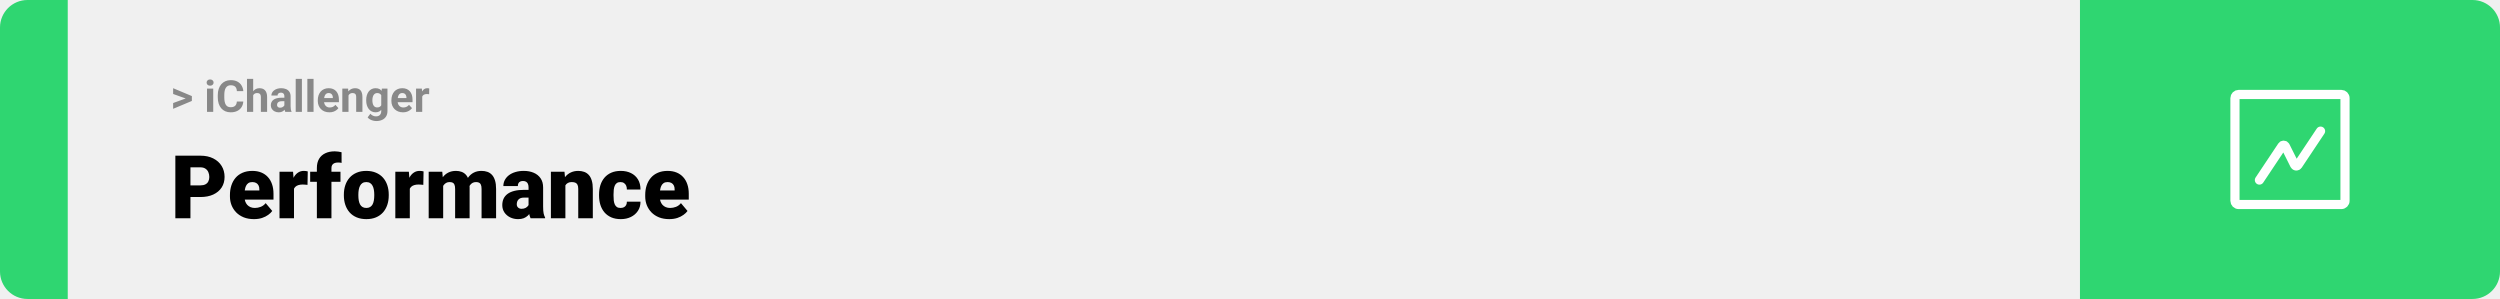
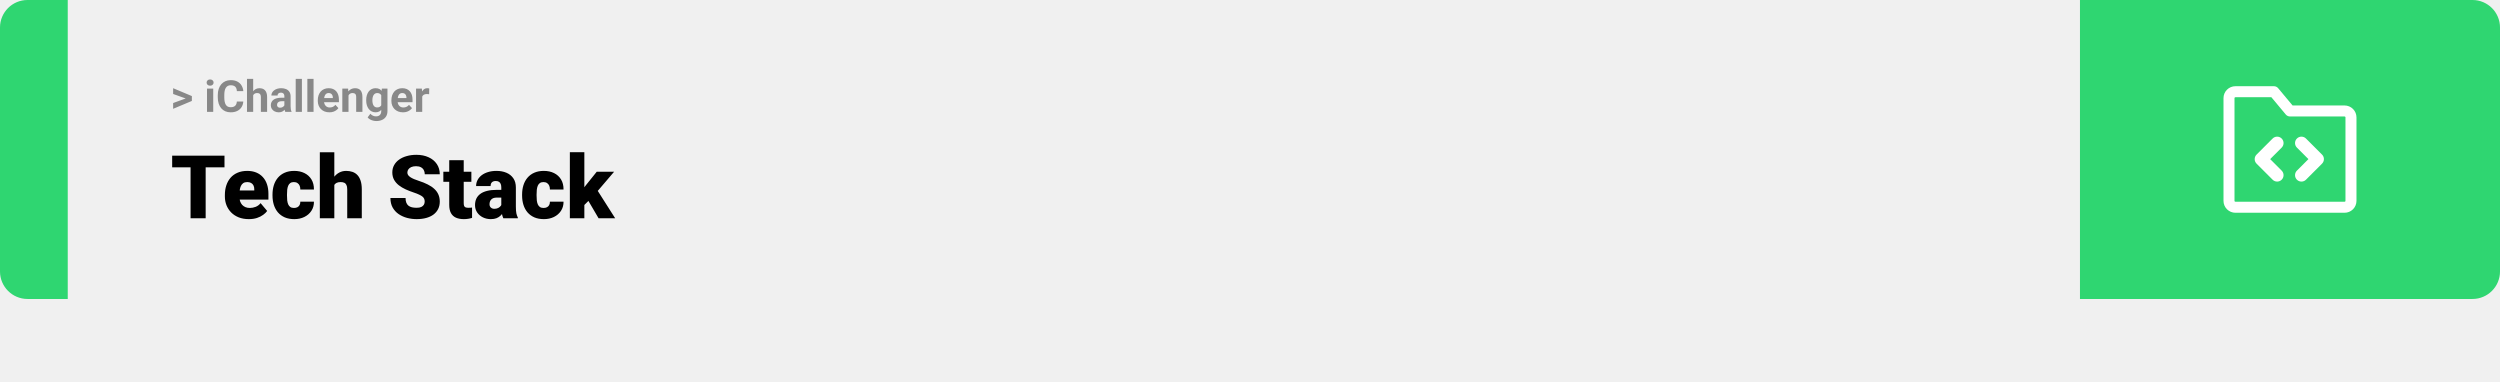
- <svg xmlns="http://www.w3.org/2000/svg" width="1363" height="163" viewBox="0 0 1363 163" fill="none">
+ <svg xmlns="http://www.w3.org/2000/svg" width="1363" height="208" viewBox="0 0 1363 208" fill="none">
  <path d="M0 15C0 6.716 6.716 0 15 0H37V163H15C6.716 163 0 156.284 0 148V15Z" fill="#2FD671" />
  <rect width="1097" height="163" transform="translate(37)" fill="#F0F0F0" />
  <path d="M101.906 53.922L94.394 51.238V48.086L104.602 52.375V54.637L101.906 53.922ZM94.394 56.172L101.918 53.43L104.602 52.785V55.035L94.394 59.324V56.172ZM116.25 48.32V61H112.863V48.32H116.25ZM112.652 45.016C112.652 44.523 112.824 44.117 113.168 43.797C113.512 43.477 113.973 43.316 114.551 43.316C115.121 43.316 115.578 43.477 115.922 43.797C116.273 44.117 116.449 44.523 116.449 45.016C116.449 45.508 116.273 45.914 115.922 46.234C115.578 46.555 115.121 46.715 114.551 46.715C113.973 46.715 113.512 46.555 113.168 46.234C112.824 45.914 112.652 45.508 112.652 45.016ZM129.141 55.34H132.645C132.574 56.488 132.258 57.508 131.695 58.398C131.141 59.289 130.363 59.984 129.363 60.484C128.371 60.984 127.176 61.234 125.777 61.234C124.684 61.234 123.703 61.047 122.836 60.672C121.969 60.289 121.227 59.742 120.609 59.031C120 58.32 119.535 57.461 119.215 56.453C118.895 55.445 118.734 54.316 118.734 53.066V51.883C118.734 50.633 118.898 49.504 119.227 48.496C119.562 47.48 120.039 46.617 120.656 45.906C121.281 45.195 122.027 44.648 122.895 44.266C123.762 43.883 124.73 43.691 125.801 43.691C127.223 43.691 128.422 43.949 129.398 44.465C130.383 44.98 131.145 45.691 131.684 46.598C132.23 47.504 132.559 48.535 132.668 49.691H129.152C129.113 49.004 128.977 48.422 128.742 47.945C128.508 47.461 128.152 47.098 127.676 46.855C127.207 46.605 126.582 46.48 125.801 46.48C125.215 46.48 124.703 46.59 124.266 46.809C123.828 47.027 123.461 47.359 123.164 47.805C122.867 48.25 122.645 48.812 122.496 49.492C122.355 50.164 122.285 50.953 122.285 51.859V53.066C122.285 53.949 122.352 54.727 122.484 55.398C122.617 56.062 122.82 56.625 123.094 57.086C123.375 57.539 123.734 57.883 124.172 58.117C124.617 58.344 125.152 58.457 125.777 58.457C126.512 58.457 127.117 58.34 127.594 58.105C128.07 57.871 128.434 57.523 128.684 57.062C128.941 56.602 129.094 56.027 129.141 55.34ZM138.035 43V61H134.66V43H138.035ZM137.555 54.215H136.629C136.637 53.332 136.754 52.52 136.98 51.777C137.207 51.027 137.531 50.379 137.953 49.832C138.375 49.277 138.879 48.848 139.465 48.543C140.059 48.238 140.715 48.086 141.434 48.086C142.059 48.086 142.625 48.176 143.133 48.355C143.648 48.527 144.09 48.809 144.457 49.199C144.832 49.582 145.121 50.086 145.324 50.711C145.527 51.336 145.629 52.094 145.629 52.984V61H142.23V52.961C142.23 52.398 142.148 51.957 141.984 51.637C141.828 51.309 141.598 51.078 141.293 50.945C140.996 50.805 140.629 50.734 140.191 50.734C139.707 50.734 139.293 50.824 138.949 51.004C138.613 51.184 138.344 51.434 138.141 51.754C137.938 52.066 137.789 52.434 137.695 52.855C137.602 53.277 137.555 53.73 137.555 54.215ZM155.039 58.141V52.492C155.039 52.086 154.973 51.738 154.84 51.449C154.707 51.152 154.5 50.922 154.219 50.758C153.945 50.594 153.59 50.512 153.152 50.512C152.777 50.512 152.453 50.578 152.18 50.711C151.906 50.836 151.695 51.02 151.547 51.262C151.398 51.496 151.324 51.773 151.324 52.094H147.949C147.949 51.555 148.074 51.043 148.324 50.559C148.574 50.074 148.938 49.648 149.414 49.281C149.891 48.906 150.457 48.613 151.113 48.402C151.777 48.191 152.52 48.086 153.34 48.086C154.324 48.086 155.199 48.25 155.965 48.578C156.73 48.906 157.332 49.398 157.77 50.055C158.215 50.711 158.438 51.531 158.438 52.516V57.941C158.438 58.637 158.48 59.207 158.566 59.652C158.652 60.09 158.777 60.473 158.941 60.801V61H155.531C155.367 60.656 155.242 60.227 155.156 59.711C155.078 59.188 155.039 58.664 155.039 58.141ZM155.484 53.277L155.508 55.188H153.621C153.176 55.188 152.789 55.238 152.461 55.34C152.133 55.441 151.863 55.586 151.652 55.773C151.441 55.953 151.285 56.164 151.184 56.406C151.09 56.648 151.043 56.914 151.043 57.203C151.043 57.492 151.109 57.754 151.242 57.988C151.375 58.215 151.566 58.395 151.816 58.527C152.066 58.652 152.359 58.715 152.695 58.715C153.203 58.715 153.645 58.613 154.02 58.41C154.395 58.207 154.684 57.957 154.887 57.66C155.098 57.363 155.207 57.082 155.215 56.816L156.105 58.246C155.98 58.566 155.809 58.898 155.59 59.242C155.379 59.586 155.109 59.91 154.781 60.215C154.453 60.512 154.059 60.758 153.598 60.953C153.137 61.141 152.59 61.234 151.957 61.234C151.152 61.234 150.422 61.074 149.766 60.754C149.117 60.426 148.602 59.977 148.219 59.406C147.844 58.828 147.656 58.172 147.656 57.438C147.656 56.773 147.781 56.184 148.031 55.668C148.281 55.152 148.648 54.719 149.133 54.367C149.625 54.008 150.238 53.738 150.973 53.559C151.707 53.371 152.559 53.277 153.527 53.277H155.484ZM164.602 43V61H161.215V43H164.602ZM170.953 43V61H167.566V43H170.953ZM179.578 61.234C178.594 61.234 177.711 61.078 176.93 60.766C176.148 60.445 175.484 60.004 174.938 59.441C174.398 58.879 173.984 58.227 173.695 57.484C173.406 56.734 173.262 55.938 173.262 55.094V54.625C173.262 53.664 173.398 52.785 173.672 51.988C173.945 51.191 174.336 50.5 174.844 49.914C175.359 49.328 175.984 48.879 176.719 48.566C177.453 48.246 178.281 48.086 179.203 48.086C180.102 48.086 180.898 48.234 181.594 48.531C182.289 48.828 182.871 49.25 183.34 49.797C183.816 50.344 184.176 51 184.418 51.766C184.66 52.523 184.781 53.367 184.781 54.297V55.703H174.703V53.453H181.465V53.195C181.465 52.727 181.379 52.309 181.207 51.941C181.043 51.566 180.793 51.27 180.457 51.051C180.121 50.832 179.691 50.723 179.168 50.723C178.723 50.723 178.34 50.82 178.02 51.016C177.699 51.211 177.438 51.484 177.234 51.836C177.039 52.188 176.891 52.602 176.789 53.078C176.695 53.547 176.648 54.062 176.648 54.625V55.094C176.648 55.602 176.719 56.07 176.859 56.5C177.008 56.93 177.215 57.301 177.48 57.613C177.754 57.926 178.082 58.168 178.465 58.34C178.855 58.512 179.297 58.598 179.789 58.598C180.398 58.598 180.965 58.48 181.488 58.246C182.02 58.004 182.477 57.641 182.859 57.156L184.5 58.938C184.234 59.32 183.871 59.688 183.41 60.039C182.957 60.391 182.41 60.68 181.77 60.906C181.129 61.125 180.398 61.234 179.578 61.234ZM190.008 51.027V61H186.633V48.32H189.797L190.008 51.027ZM189.516 54.215H188.602C188.602 53.277 188.723 52.434 188.965 51.684C189.207 50.926 189.547 50.281 189.984 49.75C190.422 49.211 190.941 48.801 191.543 48.52C192.152 48.23 192.832 48.086 193.582 48.086C194.176 48.086 194.719 48.172 195.211 48.344C195.703 48.516 196.125 48.789 196.477 49.164C196.836 49.539 197.109 50.035 197.297 50.652C197.492 51.27 197.59 52.023 197.59 52.914V61H194.191V52.902C194.191 52.34 194.113 51.902 193.957 51.59C193.801 51.277 193.57 51.059 193.266 50.934C192.969 50.801 192.602 50.734 192.164 50.734C191.711 50.734 191.316 50.824 190.98 51.004C190.652 51.184 190.379 51.434 190.16 51.754C189.949 52.066 189.789 52.434 189.68 52.855C189.57 53.277 189.516 53.73 189.516 54.215ZM208.184 48.32H211.242V60.578C211.242 61.734 210.984 62.715 210.469 63.52C209.961 64.332 209.25 64.945 208.336 65.359C207.422 65.781 206.359 65.992 205.148 65.992C204.617 65.992 204.055 65.922 203.461 65.781C202.875 65.641 202.312 65.422 201.773 65.125C201.242 64.828 200.797 64.453 200.438 64L201.926 62.008C202.316 62.461 202.77 62.812 203.285 63.062C203.801 63.32 204.371 63.449 204.996 63.449C205.605 63.449 206.121 63.336 206.543 63.109C206.965 62.891 207.289 62.566 207.516 62.137C207.742 61.715 207.855 61.203 207.855 60.602V51.25L208.184 48.32ZM199.652 54.812V54.566C199.652 53.598 199.77 52.719 200.004 51.93C200.246 51.133 200.586 50.449 201.023 49.879C201.469 49.309 202.008 48.867 202.641 48.555C203.273 48.242 203.988 48.086 204.785 48.086C205.629 48.086 206.336 48.242 206.906 48.555C207.477 48.867 207.945 49.312 208.312 49.891C208.68 50.461 208.965 51.137 209.168 51.918C209.379 52.691 209.543 53.539 209.66 54.461V55C209.543 55.883 209.367 56.703 209.133 57.461C208.898 58.219 208.59 58.883 208.207 59.453C207.824 60.016 207.348 60.453 206.777 60.766C206.215 61.078 205.543 61.234 204.762 61.234C203.98 61.234 203.273 61.074 202.641 60.754C202.016 60.434 201.48 59.984 201.035 59.406C200.59 58.828 200.246 58.148 200.004 57.367C199.77 56.586 199.652 55.734 199.652 54.812ZM203.027 54.566V54.812C203.027 55.336 203.078 55.824 203.18 56.277C203.281 56.73 203.438 57.133 203.648 57.484C203.867 57.828 204.137 58.098 204.457 58.293C204.785 58.48 205.172 58.574 205.617 58.574C206.234 58.574 206.738 58.445 207.129 58.188C207.52 57.922 207.812 57.559 208.008 57.098C208.203 56.637 208.316 56.105 208.348 55.504V53.969C208.332 53.477 208.266 53.035 208.148 52.645C208.031 52.246 207.867 51.906 207.656 51.625C207.445 51.344 207.172 51.125 206.836 50.969C206.5 50.812 206.102 50.734 205.641 50.734C205.195 50.734 204.809 50.836 204.48 51.039C204.16 51.234 203.891 51.504 203.672 51.848C203.461 52.191 203.301 52.598 203.191 53.066C203.082 53.527 203.027 54.027 203.027 54.566ZM219.703 61.234C218.719 61.234 217.836 61.078 217.055 60.766C216.273 60.445 215.609 60.004 215.062 59.441C214.523 58.879 214.109 58.227 213.82 57.484C213.531 56.734 213.387 55.938 213.387 55.094V54.625C213.387 53.664 213.523 52.785 213.797 51.988C214.07 51.191 214.461 50.5 214.969 49.914C215.484 49.328 216.109 48.879 216.844 48.566C217.578 48.246 218.406 48.086 219.328 48.086C220.227 48.086 221.023 48.234 221.719 48.531C222.414 48.828 222.996 49.25 223.465 49.797C223.941 50.344 224.301 51 224.543 51.766C224.785 52.523 224.906 53.367 224.906 54.297V55.703H214.828V53.453H221.59V53.195C221.59 52.727 221.504 52.309 221.332 51.941C221.168 51.566 220.918 51.27 220.582 51.051C220.246 50.832 219.816 50.723 219.293 50.723C218.848 50.723 218.465 50.82 218.145 51.016C217.824 51.211 217.562 51.484 217.359 51.836C217.164 52.188 217.016 52.602 216.914 53.078C216.82 53.547 216.773 54.062 216.773 54.625V55.094C216.773 55.602 216.844 56.07 216.984 56.5C217.133 56.93 217.34 57.301 217.605 57.613C217.879 57.926 218.207 58.168 218.59 58.34C218.98 58.512 219.422 58.598 219.914 58.598C220.523 58.598 221.09 58.48 221.613 58.246C222.145 58.004 222.602 57.641 222.984 57.156L224.625 58.938C224.359 59.32 223.996 59.688 223.535 60.039C223.082 60.391 222.535 60.68 221.895 60.906C221.254 61.125 220.523 61.234 219.703 61.234ZM230.203 51.086V61H226.828V48.32H230.004L230.203 51.086ZM234.023 48.238L233.965 51.367C233.801 51.344 233.602 51.324 233.367 51.309C233.141 51.285 232.934 51.273 232.746 51.273C232.27 51.273 231.855 51.336 231.504 51.461C231.16 51.578 230.871 51.754 230.637 51.988C230.41 52.223 230.238 52.508 230.121 52.844C230.012 53.18 229.949 53.562 229.934 53.992L229.254 53.781C229.254 52.961 229.336 52.207 229.5 51.52C229.664 50.824 229.902 50.219 230.215 49.703C230.535 49.188 230.926 48.789 231.387 48.508C231.848 48.227 232.375 48.086 232.969 48.086C233.156 48.086 233.348 48.102 233.543 48.133C233.738 48.156 233.898 48.191 234.023 48.238Z" fill="#888888" />
-   <path d="M109.219 107.422H100.734V101.07H109.219C110.375 101.07 111.312 100.875 112.031 100.484C112.75 100.094 113.273 99.555 113.602 98.867C113.945 98.164 114.117 97.375 114.117 96.5C114.117 95.562 113.945 94.695 113.602 93.898C113.273 93.102 112.75 92.461 112.031 91.977C111.312 91.477 110.375 91.227 109.219 91.227H103.828V119H95.602V84.875H109.219C111.953 84.875 114.305 85.375 116.273 86.375C118.258 87.375 119.781 88.75 120.844 90.5C121.906 92.234 122.438 94.219 122.438 96.453C122.438 98.656 121.906 100.578 120.844 102.219C119.781 103.859 118.258 105.141 116.273 106.062C114.305 106.969 111.953 107.422 109.219 107.422ZM138.445 119.469C136.383 119.469 134.539 119.148 132.914 118.508C131.289 117.852 129.914 116.953 128.789 115.812C127.68 114.672 126.828 113.359 126.234 111.875C125.656 110.391 125.367 108.82 125.367 107.164V106.273C125.367 104.414 125.625 102.695 126.141 101.117C126.656 99.523 127.422 98.133 128.438 96.945C129.453 95.758 130.727 94.836 132.258 94.18C133.789 93.508 135.57 93.172 137.602 93.172C139.398 93.172 141.008 93.461 142.43 94.039C143.852 94.617 145.055 95.445 146.039 96.523C147.039 97.602 147.797 98.906 148.312 100.438C148.844 101.969 149.109 103.688 149.109 105.594V108.805H128.391V103.859H141.398V103.25C141.414 102.406 141.266 101.688 140.953 101.094C140.656 100.5 140.219 100.047 139.641 99.734C139.062 99.422 138.359 99.266 137.531 99.266C136.672 99.266 135.961 99.453 135.398 99.828C134.852 100.203 134.422 100.719 134.109 101.375C133.812 102.016 133.602 102.758 133.477 103.602C133.352 104.445 133.289 105.336 133.289 106.273V107.164C133.289 108.102 133.414 108.953 133.664 109.719C133.93 110.484 134.305 111.141 134.789 111.688C135.289 112.219 135.883 112.633 136.57 112.93C137.273 113.227 138.07 113.375 138.961 113.375C140.039 113.375 141.102 113.172 142.148 112.766C143.195 112.359 144.094 111.688 144.844 110.75L148.43 115.016C147.914 115.75 147.18 116.461 146.227 117.148C145.289 117.836 144.164 118.398 142.852 118.836C141.539 119.258 140.07 119.469 138.445 119.469ZM160.289 99.922V119H152.391V93.641H159.773L160.289 99.922ZM167.789 93.453L167.648 100.789C167.336 100.758 166.914 100.719 166.383 100.672C165.852 100.625 165.406 100.602 165.047 100.602C164.125 100.602 163.328 100.711 162.656 100.93C162 101.133 161.453 101.445 161.016 101.867C160.594 102.273 160.281 102.789 160.078 103.414C159.891 104.039 159.805 104.766 159.82 105.594L158.391 104.656C158.391 102.953 158.555 101.406 158.883 100.016C159.227 98.609 159.711 97.398 160.336 96.383C160.961 95.352 161.719 94.562 162.609 94.016C163.5 93.453 164.5 93.172 165.609 93.172C166 93.172 166.383 93.195 166.758 93.242C167.148 93.289 167.492 93.359 167.789 93.453ZM180.703 119H172.758V91.578C172.758 89.609 173.156 87.953 173.953 86.609C174.75 85.266 175.875 84.25 177.328 83.562C178.781 82.859 180.5 82.508 182.484 82.508C183.172 82.508 183.82 82.555 184.43 82.648C185.039 82.742 185.633 82.859 186.211 83L186.234 88.812C185.953 88.734 185.664 88.68 185.367 88.648C185.07 88.617 184.703 88.602 184.266 88.602C183.5 88.602 182.852 88.719 182.32 88.953C181.789 89.172 181.383 89.508 181.102 89.961C180.836 90.398 180.703 90.938 180.703 91.578V119ZM185.625 93.641V99.125H169.102V93.641H185.625ZM187.477 106.578V106.086C187.477 104.227 187.742 102.516 188.273 100.953C188.805 99.375 189.586 98.008 190.617 96.852C191.648 95.695 192.922 94.797 194.438 94.156C195.953 93.5 197.703 93.172 199.688 93.172C201.688 93.172 203.445 93.5 204.961 94.156C206.492 94.797 207.773 95.695 208.805 96.852C209.836 98.008 210.617 99.375 211.148 100.953C211.68 102.516 211.945 104.227 211.945 106.086V106.578C211.945 108.422 211.68 110.133 211.148 111.711C210.617 113.273 209.836 114.641 208.805 115.812C207.773 116.969 206.5 117.867 204.984 118.508C203.469 119.148 201.719 119.469 199.734 119.469C197.75 119.469 195.992 119.148 194.461 118.508C192.93 117.867 191.648 116.969 190.617 115.812C189.586 114.641 188.805 113.273 188.273 111.711C187.742 110.133 187.477 108.422 187.477 106.578ZM195.375 106.086V106.578C195.375 107.531 195.445 108.422 195.586 109.25C195.727 110.078 195.961 110.805 196.289 111.43C196.617 112.039 197.062 112.516 197.625 112.859C198.188 113.203 198.891 113.375 199.734 113.375C200.562 113.375 201.25 113.203 201.797 112.859C202.359 112.516 202.805 112.039 203.133 111.43C203.461 110.805 203.695 110.078 203.836 109.25C203.977 108.422 204.047 107.531 204.047 106.578V106.086C204.047 105.164 203.977 104.297 203.836 103.484C203.695 102.656 203.461 101.93 203.133 101.305C202.805 100.664 202.359 100.164 201.797 99.805C201.234 99.445 200.531 99.266 199.688 99.266C198.859 99.266 198.164 99.445 197.602 99.805C197.055 100.164 196.617 100.664 196.289 101.305C195.961 101.93 195.727 102.656 195.586 103.484C195.445 104.297 195.375 105.164 195.375 106.086ZM223.43 99.922V119H215.531V93.641H222.914L223.43 99.922ZM230.93 93.453L230.789 100.789C230.477 100.758 230.055 100.719 229.523 100.672C228.992 100.625 228.547 100.602 228.188 100.602C227.266 100.602 226.469 100.711 225.797 100.93C225.141 101.133 224.594 101.445 224.156 101.867C223.734 102.273 223.422 102.789 223.219 103.414C223.031 104.039 222.945 104.766 222.961 105.594L221.531 104.656C221.531 102.953 221.695 101.406 222.023 100.016C222.367 98.609 222.852 97.398 223.477 96.383C224.102 95.352 224.859 94.562 225.75 94.016C226.641 93.453 227.641 93.172 228.75 93.172C229.141 93.172 229.523 93.195 229.898 93.242C230.289 93.289 230.633 93.359 230.93 93.453ZM241.617 99.008V119H233.719V93.641H241.125L241.617 99.008ZM240.656 105.453L238.852 105.5C238.852 103.719 239.062 102.078 239.484 100.578C239.906 99.078 240.531 97.773 241.359 96.664C242.188 95.555 243.203 94.695 244.406 94.086C245.625 93.477 247.031 93.172 248.625 93.172C249.734 93.172 250.742 93.344 251.648 93.688C252.555 94.016 253.336 94.539 253.992 95.258C254.648 95.961 255.148 96.883 255.492 98.023C255.852 99.148 256.031 100.5 256.031 102.078V119H248.133V103.086C248.133 102.008 248.008 101.195 247.758 100.648C247.523 100.102 247.18 99.734 246.727 99.547C246.273 99.359 245.719 99.266 245.062 99.266C244.375 99.266 243.758 99.422 243.211 99.734C242.664 100.047 242.195 100.484 241.805 101.047C241.43 101.594 241.141 102.242 240.938 102.992C240.75 103.742 240.656 104.562 240.656 105.453ZM255.141 105.453L252.938 105.5C252.938 103.719 253.133 102.078 253.523 100.578C253.93 99.078 254.531 97.773 255.328 96.664C256.141 95.555 257.148 94.695 258.352 94.086C259.555 93.477 260.953 93.172 262.547 93.172C263.703 93.172 264.766 93.344 265.734 93.688C266.703 94.031 267.539 94.586 268.242 95.352C268.945 96.117 269.492 97.133 269.883 98.398C270.273 99.648 270.469 101.195 270.469 103.039V119H262.547V103.039C262.547 101.992 262.422 101.203 262.172 100.672C261.938 100.125 261.594 99.758 261.141 99.57C260.688 99.367 260.148 99.266 259.523 99.266C258.773 99.266 258.125 99.422 257.578 99.734C257.031 100.047 256.57 100.484 256.195 101.047C255.836 101.594 255.57 102.242 255.398 102.992C255.227 103.742 255.141 104.562 255.141 105.453ZM288.164 112.625V102.172C288.164 101.453 288.062 100.836 287.859 100.32C287.656 99.805 287.336 99.406 286.898 99.125C286.461 98.828 285.875 98.68 285.141 98.68C284.547 98.68 284.039 98.781 283.617 98.984C283.195 99.188 282.875 99.492 282.656 99.898C282.438 100.305 282.328 100.82 282.328 101.445H274.43C274.43 100.273 274.688 99.188 275.203 98.188C275.734 97.172 276.484 96.289 277.453 95.539C278.438 94.789 279.609 94.211 280.969 93.805C282.344 93.383 283.875 93.172 285.562 93.172C287.578 93.172 289.375 93.508 290.953 94.18C292.547 94.852 293.805 95.859 294.727 97.203C295.648 98.531 296.109 100.203 296.109 102.219V112.602C296.109 114.258 296.203 115.516 296.391 116.375C296.578 117.219 296.844 117.961 297.188 118.602V119H289.266C288.891 118.219 288.609 117.266 288.422 116.141C288.25 115 288.164 113.828 288.164 112.625ZM289.125 103.508L289.172 107.727H285.68C284.945 107.727 284.32 107.828 283.805 108.031C283.305 108.234 282.898 108.516 282.586 108.875C282.289 109.219 282.07 109.609 281.93 110.047C281.805 110.484 281.742 110.945 281.742 111.43C281.742 111.898 281.852 112.32 282.07 112.695C282.305 113.055 282.617 113.336 283.008 113.539C283.398 113.742 283.836 113.844 284.32 113.844C285.195 113.844 285.938 113.68 286.547 113.352C287.172 113.008 287.648 112.594 287.977 112.109C288.305 111.625 288.469 111.172 288.469 110.75L290.203 113.984C289.891 114.609 289.531 115.242 289.125 115.883C288.734 116.523 288.242 117.117 287.648 117.664C287.07 118.195 286.359 118.633 285.516 118.977C284.672 119.305 283.648 119.469 282.445 119.469C280.883 119.469 279.445 119.148 278.133 118.508C276.836 117.867 275.797 116.977 275.016 115.836C274.234 114.68 273.844 113.352 273.844 111.852C273.844 110.539 274.078 109.367 274.547 108.336C275.031 107.305 275.758 106.43 276.727 105.711C277.695 104.992 278.93 104.445 280.43 104.07C281.93 103.695 283.695 103.508 285.727 103.508H289.125ZM308.25 99.055V119H300.352V93.641H307.758L308.25 99.055ZM307.312 105.453L305.461 105.5C305.461 103.562 305.695 101.836 306.164 100.32C306.633 98.789 307.297 97.492 308.156 96.43C309.016 95.367 310.039 94.562 311.227 94.016C312.43 93.453 313.766 93.172 315.234 93.172C316.406 93.172 317.477 93.344 318.445 93.688C319.43 94.031 320.273 94.586 320.977 95.352C321.695 96.117 322.242 97.133 322.617 98.398C323.008 99.648 323.203 101.195 323.203 103.039V119H315.258V103.016C315.258 102 315.117 101.227 314.836 100.695C314.555 100.148 314.148 99.773 313.617 99.57C313.086 99.367 312.438 99.266 311.672 99.266C310.859 99.266 310.172 99.422 309.609 99.734C309.047 100.047 308.594 100.484 308.25 101.047C307.922 101.594 307.68 102.242 307.523 102.992C307.383 103.742 307.312 104.562 307.312 105.453ZM338.297 113.375C339.031 113.375 339.656 113.242 340.172 112.977C340.703 112.695 341.102 112.305 341.367 111.805C341.648 111.289 341.781 110.672 341.766 109.953H349.195C349.211 111.859 348.742 113.531 347.789 114.969C346.852 116.391 345.57 117.5 343.945 118.297C342.336 119.078 340.516 119.469 338.484 119.469C336.5 119.469 334.766 119.148 333.281 118.508C331.797 117.852 330.555 116.945 329.555 115.789C328.57 114.617 327.828 113.25 327.328 111.688C326.844 110.125 326.602 108.43 326.602 106.602V106.062C326.602 104.234 326.844 102.539 327.328 100.977C327.828 99.398 328.57 98.031 329.555 96.875C330.555 95.703 331.789 94.797 333.258 94.156C334.742 93.5 336.469 93.172 338.438 93.172C340.547 93.172 342.406 93.57 344.016 94.367C345.641 95.164 346.914 96.32 347.836 97.836C348.758 99.352 349.211 101.188 349.195 103.344H341.766C341.781 102.578 341.664 101.891 341.414 101.281C341.164 100.672 340.773 100.188 340.242 99.828C339.727 99.453 339.062 99.266 338.25 99.266C337.438 99.266 336.781 99.445 336.281 99.805C335.781 100.164 335.398 100.664 335.133 101.305C334.883 101.93 334.711 102.648 334.617 103.461C334.539 104.273 334.5 105.141 334.5 106.062V106.602C334.5 107.539 334.539 108.422 334.617 109.25C334.711 110.062 334.891 110.781 335.156 111.406C335.422 112.016 335.805 112.5 336.305 112.859C336.805 113.203 337.469 113.375 338.297 113.375ZM364.852 119.469C362.789 119.469 360.945 119.148 359.32 118.508C357.695 117.852 356.32 116.953 355.195 115.812C354.086 114.672 353.234 113.359 352.641 111.875C352.062 110.391 351.773 108.82 351.773 107.164V106.273C351.773 104.414 352.031 102.695 352.547 101.117C353.062 99.523 353.828 98.133 354.844 96.945C355.859 95.758 357.133 94.836 358.664 94.18C360.195 93.508 361.977 93.172 364.008 93.172C365.805 93.172 367.414 93.461 368.836 94.039C370.258 94.617 371.461 95.445 372.445 96.523C373.445 97.602 374.203 98.906 374.719 100.438C375.25 101.969 375.516 103.688 375.516 105.594V108.805H354.797V103.859H367.805V103.25C367.82 102.406 367.672 101.688 367.359 101.094C367.062 100.5 366.625 100.047 366.047 99.734C365.469 99.422 364.766 99.266 363.938 99.266C363.078 99.266 362.367 99.453 361.805 99.828C361.258 100.203 360.828 100.719 360.516 101.375C360.219 102.016 360.008 102.758 359.883 103.602C359.758 104.445 359.695 105.336 359.695 106.273V107.164C359.695 108.102 359.82 108.953 360.07 109.719C360.336 110.484 360.711 111.141 361.195 111.688C361.695 112.219 362.289 112.633 362.977 112.93C363.68 113.227 364.477 113.375 365.367 113.375C366.445 113.375 367.508 113.172 368.555 112.766C369.602 112.359 370.5 111.688 371.25 110.75L374.836 115.016C374.32 115.75 373.586 116.461 372.633 117.148C371.695 117.836 370.57 118.398 369.258 118.836C367.945 119.258 366.477 119.469 364.852 119.469Z" fill="black" />
+   <path d="M112.125 84.875V119H103.898V84.875H112.125ZM122.391 84.875V91.227H93.867V84.875H122.391ZM135.68 119.469C133.617 119.469 131.773 119.148 130.148 118.508C128.523 117.852 127.148 116.953 126.023 115.812C124.914 114.672 124.062 113.359 123.469 111.875C122.891 110.391 122.602 108.82 122.602 107.164V106.273C122.602 104.414 122.859 102.695 123.375 101.117C123.891 99.523 124.656 98.133 125.672 96.945C126.688 95.758 127.961 94.836 129.492 94.18C131.023 93.508 132.805 93.172 134.836 93.172C136.633 93.172 138.242 93.461 139.664 94.039C141.086 94.617 142.289 95.445 143.273 96.523C144.273 97.602 145.031 98.906 145.547 100.438C146.078 101.969 146.344 103.688 146.344 105.594V108.805H125.625V103.859H138.633V103.25C138.648 102.406 138.5 101.688 138.188 101.094C137.891 100.5 137.453 100.047 136.875 99.734C136.297 99.422 135.594 99.266 134.766 99.266C133.906 99.266 133.195 99.453 132.633 99.828C132.086 100.203 131.656 100.719 131.344 101.375C131.047 102.016 130.836 102.758 130.711 103.602C130.586 104.445 130.523 105.336 130.523 106.273V107.164C130.523 108.102 130.648 108.953 130.898 109.719C131.164 110.484 131.539 111.141 132.023 111.688C132.523 112.219 133.117 112.633 133.805 112.93C134.508 113.227 135.305 113.375 136.195 113.375C137.273 113.375 138.336 113.172 139.383 112.766C140.43 112.359 141.328 111.688 142.078 110.75L145.664 115.016C145.148 115.75 144.414 116.461 143.461 117.148C142.523 117.836 141.398 118.398 140.086 118.836C138.773 119.258 137.305 119.469 135.68 119.469ZM160.266 113.375C161 113.375 161.625 113.242 162.141 112.977C162.672 112.695 163.07 112.305 163.336 111.805C163.617 111.289 163.75 110.672 163.734 109.953H171.164C171.18 111.859 170.711 113.531 169.758 114.969C168.82 116.391 167.539 117.5 165.914 118.297C164.305 119.078 162.484 119.469 160.453 119.469C158.469 119.469 156.734 119.148 155.25 118.508C153.766 117.852 152.523 116.945 151.523 115.789C150.539 114.617 149.797 113.25 149.297 111.688C148.812 110.125 148.57 108.43 148.57 106.602V106.062C148.57 104.234 148.812 102.539 149.297 100.977C149.797 99.398 150.539 98.031 151.523 96.875C152.523 95.703 153.758 94.797 155.227 94.156C156.711 93.5 158.438 93.172 160.406 93.172C162.516 93.172 164.375 93.57 165.984 94.367C167.609 95.164 168.883 96.32 169.805 97.836C170.727 99.352 171.18 101.188 171.164 103.344H163.734C163.75 102.578 163.633 101.891 163.383 101.281C163.133 100.672 162.742 100.188 162.211 99.828C161.695 99.453 161.031 99.266 160.219 99.266C159.406 99.266 158.75 99.445 158.25 99.805C157.75 100.164 157.367 100.664 157.102 101.305C156.852 101.93 156.68 102.648 156.586 103.461C156.508 104.273 156.469 105.141 156.469 106.062V106.602C156.469 107.539 156.508 108.422 156.586 109.25C156.68 110.062 156.859 110.781 157.125 111.406C157.391 112.016 157.773 112.5 158.273 112.859C158.773 113.203 159.438 113.375 160.266 113.375ZM182.273 83V119H174.375V83H182.273ZM181.336 105.453L179.484 105.5C179.484 103.719 179.703 102.078 180.141 100.578C180.578 99.078 181.203 97.773 182.016 96.664C182.828 95.555 183.805 94.695 184.945 94.086C186.086 93.477 187.352 93.172 188.742 93.172C189.992 93.172 191.133 93.352 192.164 93.711C193.211 94.07 194.109 94.648 194.859 95.445C195.625 96.242 196.211 97.281 196.617 98.562C197.039 99.844 197.25 101.406 197.25 103.25V119H189.305V103.203C189.305 102.172 189.156 101.375 188.859 100.812C188.578 100.234 188.172 99.836 187.641 99.617C187.109 99.383 186.461 99.266 185.695 99.266C184.773 99.266 184.023 99.422 183.445 99.734C182.867 100.047 182.422 100.484 182.109 101.047C181.812 101.594 181.609 102.242 181.5 102.992C181.391 103.742 181.336 104.562 181.336 105.453ZM231.539 109.93C231.539 109.398 231.461 108.922 231.305 108.5C231.148 108.062 230.859 107.656 230.438 107.281C230.016 106.906 229.406 106.531 228.609 106.156C227.828 105.766 226.797 105.359 225.516 104.938C224.016 104.438 222.57 103.875 221.18 103.25C219.789 102.609 218.547 101.867 217.453 101.023C216.359 100.164 215.492 99.164 214.852 98.023C214.211 96.867 213.891 95.523 213.891 93.992C213.891 92.523 214.219 91.203 214.875 90.031C215.531 88.844 216.445 87.836 217.617 87.008C218.805 86.164 220.195 85.523 221.789 85.086C223.383 84.633 225.125 84.406 227.016 84.406C229.516 84.406 231.719 84.844 233.625 85.719C235.547 86.578 237.047 87.805 238.125 89.398C239.219 90.977 239.766 92.844 239.766 95H231.586C231.586 94.141 231.406 93.383 231.047 92.727C230.703 92.07 230.18 91.555 229.477 91.18C228.773 90.805 227.891 90.617 226.828 90.617C225.797 90.617 224.93 90.773 224.227 91.086C223.523 91.398 222.992 91.82 222.633 92.352C222.273 92.867 222.094 93.438 222.094 94.062C222.094 94.578 222.234 95.047 222.516 95.469C222.812 95.875 223.227 96.258 223.758 96.617C224.305 96.977 224.961 97.32 225.727 97.648C226.508 97.977 227.383 98.297 228.352 98.609C230.164 99.188 231.773 99.836 233.18 100.555C234.602 101.258 235.797 102.062 236.766 102.969C237.75 103.859 238.492 104.875 238.992 106.016C239.508 107.156 239.766 108.445 239.766 109.883C239.766 111.414 239.469 112.773 238.875 113.961C238.281 115.148 237.43 116.156 236.32 116.984C235.211 117.797 233.883 118.414 232.336 118.836C230.789 119.258 229.062 119.469 227.156 119.469C225.406 119.469 223.68 119.25 221.977 118.812C220.289 118.359 218.758 117.672 217.383 116.75C216.008 115.812 214.906 114.617 214.078 113.164C213.266 111.695 212.859 109.953 212.859 107.938H221.109C221.109 108.938 221.242 109.781 221.508 110.469C221.773 111.156 222.164 111.711 222.68 112.133C223.195 112.539 223.828 112.836 224.578 113.023C225.328 113.195 226.188 113.281 227.156 113.281C228.203 113.281 229.047 113.133 229.688 112.836C230.328 112.523 230.797 112.117 231.094 111.617C231.391 111.102 231.539 110.539 231.539 109.93ZM256.992 93.641V99.125H241.711V93.641H256.992ZM244.922 87.336H252.82V110.727C252.82 111.398 252.898 111.922 253.055 112.297C253.211 112.656 253.477 112.914 253.852 113.07C254.242 113.211 254.758 113.281 255.398 113.281C255.852 113.281 256.227 113.273 256.523 113.258C256.82 113.227 257.102 113.188 257.367 113.141V118.789C256.695 119.008 255.992 119.172 255.258 119.281C254.523 119.406 253.742 119.469 252.914 119.469C251.227 119.469 249.781 119.203 248.578 118.672C247.391 118.141 246.484 117.305 245.859 116.164C245.234 115.023 244.922 113.539 244.922 111.711V87.336ZM273.305 112.625V102.172C273.305 101.453 273.203 100.836 273 100.32C272.797 99.805 272.477 99.406 272.039 99.125C271.602 98.828 271.016 98.68 270.281 98.68C269.688 98.68 269.18 98.781 268.758 98.984C268.336 99.188 268.016 99.492 267.797 99.898C267.578 100.305 267.469 100.82 267.469 101.445H259.57C259.57 100.273 259.828 99.188 260.344 98.188C260.875 97.172 261.625 96.289 262.594 95.539C263.578 94.789 264.75 94.211 266.109 93.805C267.484 93.383 269.016 93.172 270.703 93.172C272.719 93.172 274.516 93.508 276.094 94.18C277.688 94.852 278.945 95.859 279.867 97.203C280.789 98.531 281.25 100.203 281.25 102.219V112.602C281.25 114.258 281.344 115.516 281.531 116.375C281.719 117.219 281.984 117.961 282.328 118.602V119H274.406C274.031 118.219 273.75 117.266 273.562 116.141C273.391 115 273.305 113.828 273.305 112.625ZM274.266 103.508L274.312 107.727H270.82C270.086 107.727 269.461 107.828 268.945 108.031C268.445 108.234 268.039 108.516 267.727 108.875C267.43 109.219 267.211 109.609 267.07 110.047C266.945 110.484 266.883 110.945 266.883 111.43C266.883 111.898 266.992 112.32 267.211 112.695C267.445 113.055 267.758 113.336 268.148 113.539C268.539 113.742 268.977 113.844 269.461 113.844C270.336 113.844 271.078 113.68 271.688 113.352C272.312 113.008 272.789 112.594 273.117 112.109C273.445 111.625 273.609 111.172 273.609 110.75L275.344 113.984C275.031 114.609 274.672 115.242 274.266 115.883C273.875 116.523 273.383 117.117 272.789 117.664C272.211 118.195 271.5 118.633 270.656 118.977C269.812 119.305 268.789 119.469 267.586 119.469C266.023 119.469 264.586 119.148 263.273 118.508C261.977 117.867 260.938 116.977 260.156 115.836C259.375 114.68 258.984 113.352 258.984 111.852C258.984 110.539 259.219 109.367 259.688 108.336C260.172 107.305 260.898 106.43 261.867 105.711C262.836 104.992 264.07 104.445 265.57 104.07C267.07 103.695 268.836 103.508 270.867 103.508H274.266ZM296.344 113.375C297.078 113.375 297.703 113.242 298.219 112.977C298.75 112.695 299.148 112.305 299.414 111.805C299.695 111.289 299.828 110.672 299.812 109.953H307.242C307.258 111.859 306.789 113.531 305.836 114.969C304.898 116.391 303.617 117.5 301.992 118.297C300.383 119.078 298.562 119.469 296.531 119.469C294.547 119.469 292.812 119.148 291.328 118.508C289.844 117.852 288.602 116.945 287.602 115.789C286.617 114.617 285.875 113.25 285.375 111.688C284.891 110.125 284.648 108.43 284.648 106.602V106.062C284.648 104.234 284.891 102.539 285.375 100.977C285.875 99.398 286.617 98.031 287.602 96.875C288.602 95.703 289.836 94.797 291.305 94.156C292.789 93.5 294.516 93.172 296.484 93.172C298.594 93.172 300.453 93.57 302.062 94.367C303.688 95.164 304.961 96.32 305.883 97.836C306.805 99.352 307.258 101.188 307.242 103.344H299.812C299.828 102.578 299.711 101.891 299.461 101.281C299.211 100.672 298.82 100.188 298.289 99.828C297.773 99.453 297.109 99.266 296.297 99.266C295.484 99.266 294.828 99.445 294.328 99.805C293.828 100.164 293.445 100.664 293.18 101.305C292.93 101.93 292.758 102.648 292.664 103.461C292.586 104.273 292.547 105.141 292.547 106.062V106.602C292.547 107.539 292.586 108.422 292.664 109.25C292.758 110.062 292.938 110.781 293.203 111.406C293.469 112.016 293.852 112.5 294.352 112.859C294.852 113.203 295.516 113.375 296.344 113.375ZM318.586 82.977V119H310.688V82.977H318.586ZM334.805 93.641L323.789 106.555L318.023 112.32L314.578 107.305L319.383 101.047L325.336 93.641H334.805ZM326.344 119L319.57 107.445L325.406 103.297L335.391 119H326.344Z" fill="black" />
  <path d="M1134 0H1348C1356.28 0 1363 6.716 1363 15V148C1363 156.284 1356.28 163 1348 163H1134V0Z" fill="#2FD671" />
-   <path d="M1265.17 71.5L1252.79 90.066C1252.36 90.705 1251.41 90.645 1251.06 89.959L1245.94 79.708C1245.59 79.021 1244.64 78.962 1244.21 79.6L1231.83 98.167" stroke="white" stroke-width="5" stroke-linecap="round" stroke-linejoin="round" />
-   <rect x="1218.5" y="51.5" width="60" height="60" rx="2" stroke="white" stroke-width="5" />
+   <path fill-rule="evenodd" clip-rule="evenodd" d="M1218.75 53C1218.62 53 1218.49 53.053 1218.4 53.146C1218.3 53.24 1218.25 53.367 1218.25 53.5V109.5C1218.25 109.633 1218.3 109.76 1218.4 109.854C1218.49 109.947 1218.62 110 1218.75 110H1278.25C1278.38 110 1278.51 109.947 1278.6 109.854C1278.7 109.76 1278.75 109.633 1278.75 109.5V64C1278.75 63.867 1278.7 63.74 1278.6 63.646C1278.51 63.553 1278.38 63.5 1278.25 63.5H1248.5C1247.61 63.5 1246.77 63.105 1246.2 62.421L1238.34 53H1218.75ZM1214.15 48.904C1215.37 47.685 1217.03 47 1218.75 47H1239.75C1240.64 47 1241.48 47.395 1242.05 48.079L1249.91 57.5H1278.25C1279.97 57.5 1281.63 58.185 1282.85 59.404C1284.07 60.623 1284.75 62.276 1284.75 64V109.5C1284.75 111.224 1284.07 112.877 1282.85 114.096C1281.63 115.315 1279.97 116 1278.25 116H1218.75C1217.03 116 1215.37 115.315 1214.15 114.096C1212.93 112.877 1212.25 111.224 1212.25 109.5V53.5C1212.25 51.776 1212.93 50.123 1214.15 48.904Z" fill="white" />
+   <path fill-rule="evenodd" clip-rule="evenodd" d="M1243.97 75.525C1245.34 76.892 1245.34 79.108 1243.97 80.475L1237.7 86.75L1243.97 93.025C1245.34 94.392 1245.34 96.608 1243.97 97.975C1242.61 99.342 1240.39 99.342 1239.03 97.975L1230.28 89.225C1228.91 87.858 1228.91 85.642 1230.28 84.275L1239.03 75.525C1240.39 74.158 1242.61 74.158 1243.97 75.525Z" fill="white" />
+   <path fill-rule="evenodd" clip-rule="evenodd" d="M1252.28 97.975C1250.91 96.608 1250.91 94.392 1252.28 93.025L1258.55 86.75L1252.28 80.475C1250.91 79.108 1250.91 76.892 1252.28 75.525C1253.64 74.158 1255.86 74.158 1257.22 75.525L1265.97 84.275C1267.34 85.642 1267.34 87.858 1265.97 89.225L1257.22 97.975C1255.86 99.342 1253.64 99.342 1252.28 97.975Z" fill="white" />
</svg>
